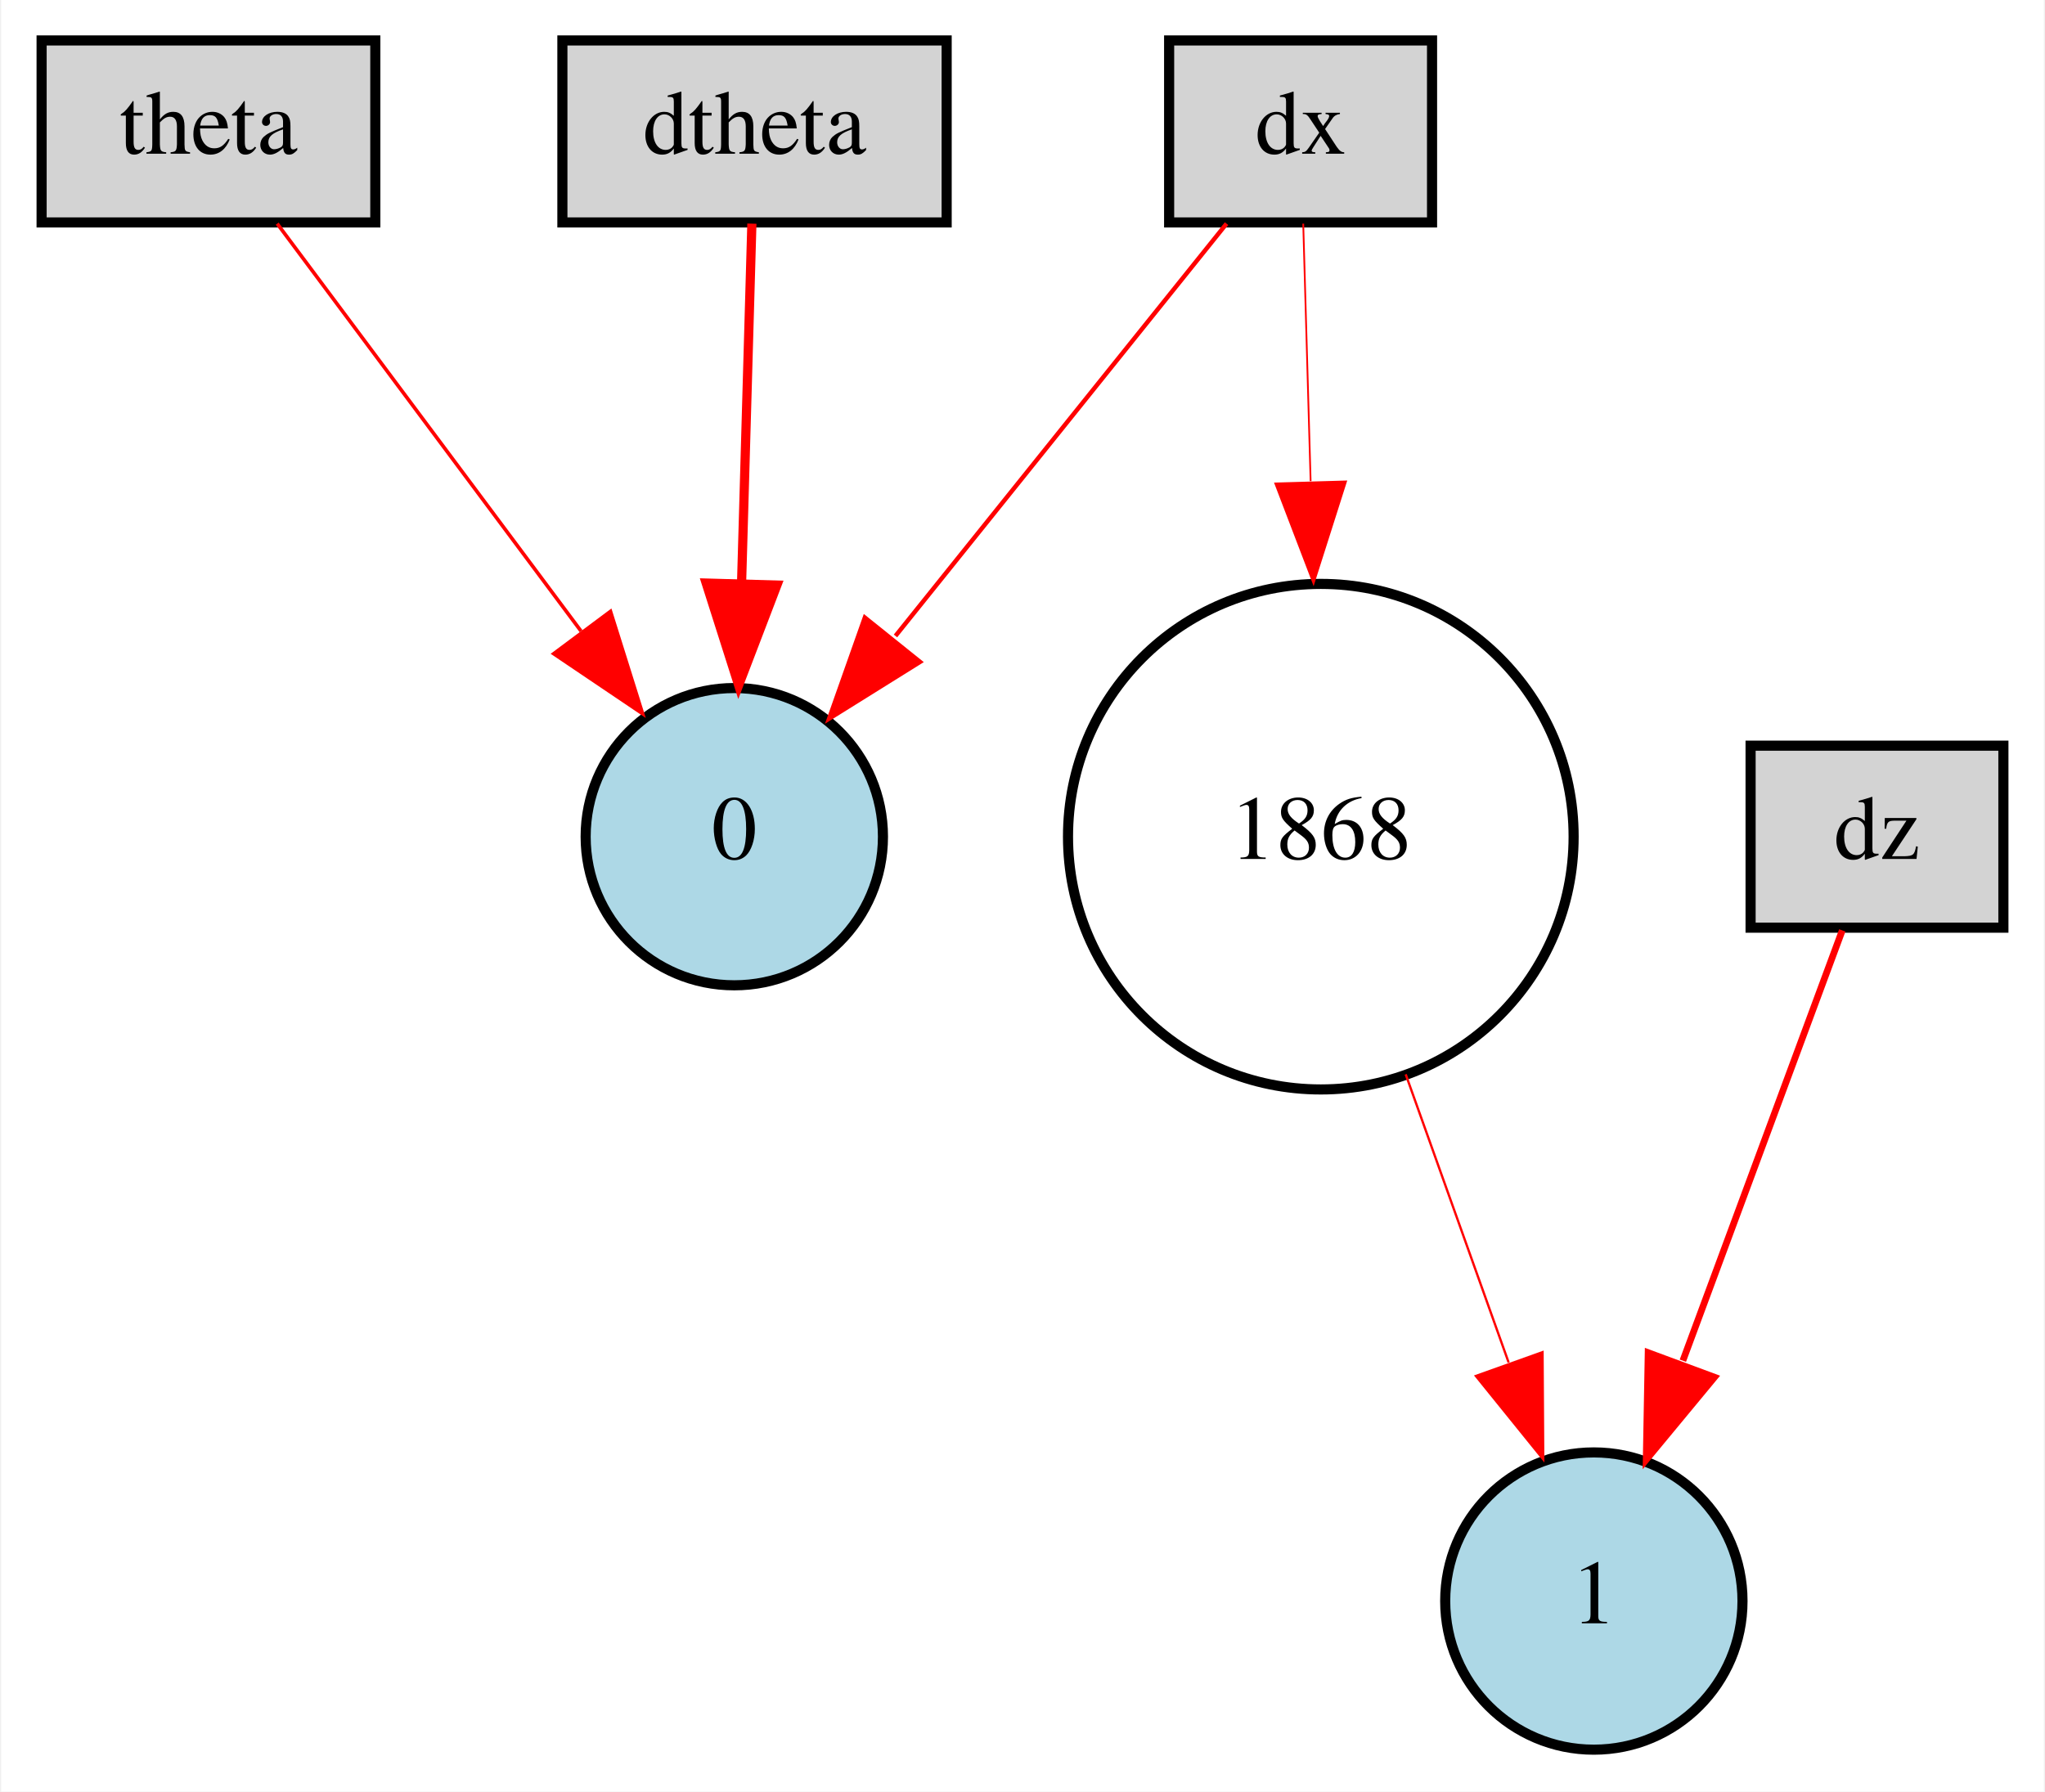
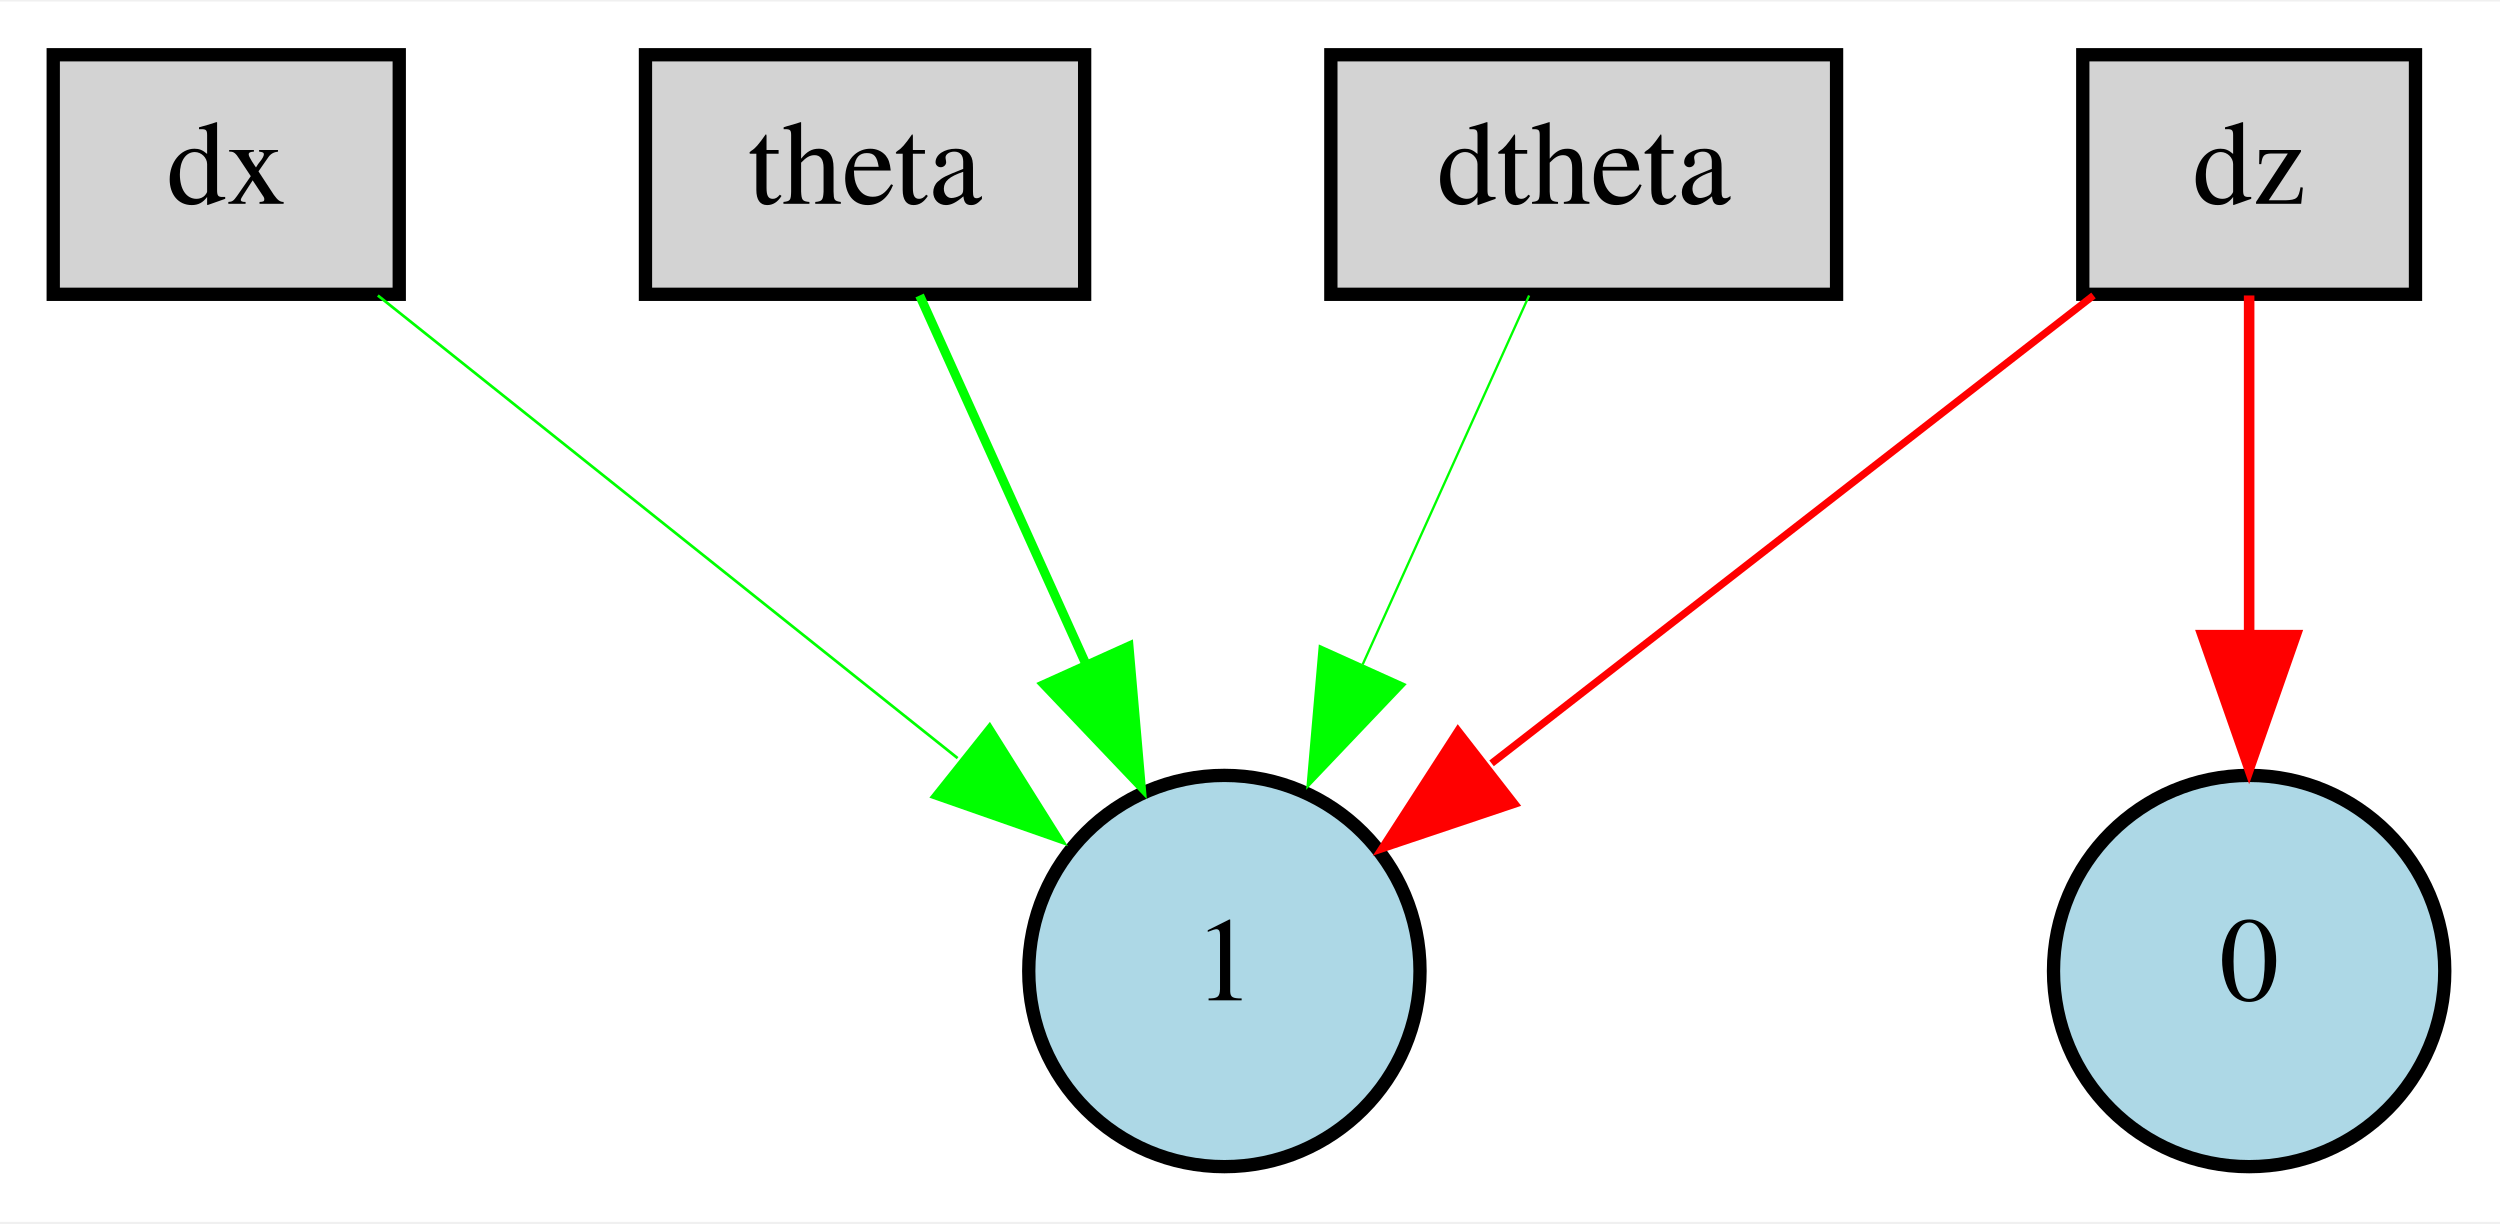
- <svg xmlns="http://www.w3.org/2000/svg" width="202pt" height="177pt" viewBox="0.00 0.00 202.00 177.20">
-   <g id="graph0" class="graph" transform="scale(1 1) rotate(0) translate(4 173.196)">
-     <polygon fill="#ffffff" stroke="transparent" points="-4,4 -4,-173.196 198,-173.196 198,4 -4,4" />
+ <svg xmlns="http://www.w3.org/2000/svg" width="188pt" height="92pt" viewBox="0.00 0.00 187.85 91.70">
+   <g id="graph0" class="graph" transform="scale(1 1) rotate(0) translate(4 87.6985)">
+     <polygon fill="#ffffff" stroke="transparent" points="-4,4 -4,-87.698 183.849,-87.698 183.849,4 -4,4" />
    <g id="node1" class="node">
-       <polygon fill="#d3d3d3" stroke="#000000" points="137.5,-169.196 111.5,-169.196 111.5,-151.196 137.5,-151.196 137.5,-169.196" />
-       <text text-anchor="middle" x="124.5" y="-157.996" font-family="Times,serif" font-size="9.00" fill="#000000">dx</text>
+       <polygon fill="#d3d3d3" stroke="#000000" points="26,-83.698 0,-83.698 0,-65.698 26,-65.698 26,-83.698" />
+       <text text-anchor="middle" x="13" y="-72.499" font-family="Times,serif" font-size="9.00" fill="#000000">dx</text>
+     </g>
+     <g id="node6" class="node">
+       <ellipse fill="#add8e6" stroke="#000000" cx="88" cy="-14.849" rx="14.7" ry="14.7" />
+       <text text-anchor="middle" x="88" y="-12.649" font-family="Times,serif" font-size="9.00" fill="#000000">1</text>
+     </g>
+     <g id="edge4" class="edge">
+       <path fill="none" stroke="#00ff00" stroke-width=".206" d="M24.391,-65.609C35.929,-56.401 54.013,-41.97 67.955,-30.845" />
+       <polygon fill="#00ff00" stroke="#00ff00" stroke-width=".206" points="70.371,-33.395 76.004,-24.422 66.005,-27.923 70.371,-33.395" />
+     </g>
+     <g id="node2" class="node">
+       <polygon fill="#d3d3d3" stroke="#000000" points="177.5,-83.698 152.5,-83.698 152.5,-65.698 177.5,-65.698 177.5,-83.698" />
+       <text text-anchor="middle" x="165" y="-72.499" font-family="Times,serif" font-size="9.00" fill="#000000">dz</text>
    </g>
    <g id="node5" class="node">
-       <ellipse fill="#add8e6" stroke="#000000" cx="68.5" cy="-90.447" rx="14.7" ry="14.7" />
-       <text text-anchor="middle" x="68.5" y="-88.247" font-family="Times,serif" font-size="9.00" fill="#000000">0</text>
+       <ellipse fill="#add8e6" stroke="#000000" cx="165" cy="-14.849" rx="14.7" ry="14.7" />
+       <text text-anchor="middle" x="165" y="-12.649" font-family="Times,serif" font-size="9.00" fill="#000000">0</text>
    </g>
-     <g id="edge4" class="edge">
-       <path fill="none" stroke="#ff0000" stroke-width=".433" d="M117.179,-151.077C108.91,-140.779 95.205,-123.709 84.44,-110.301" />
-       <polygon fill="#ff0000" stroke="#ff0000" stroke-width=".433" points="86.867,-107.733 77.877,-102.126 81.409,-112.115 86.867,-107.733" />
-     </g>
-     <g id="node7" class="node">
-       <ellipse fill="#ffffff" stroke="#000000" cx="126.5" cy="-90.447" rx="25" ry="25" />
-       <text text-anchor="middle" x="126.5" y="-88.247" font-family="Times,serif" font-size="9.00" fill="#000000">1868</text>
+     <g id="edge3" class="edge">
+       <path fill="none" stroke="#ff0000" stroke-width=".793" d="M165,-65.609C165,-58.84 165,-49.247 165,-40.221" />
+       <polygon fill="#ff0000" stroke="#ff0000" stroke-width=".793" points="168.5,-40.087 165,-30.087 161.5,-40.087 168.5,-40.087" />
    </g>
    <g id="edge5" class="edge">
-       <path fill="none" stroke="#ff0000" stroke-width=".174" d="M124.761,-151.077C124.951,-144.461 125.221,-135.049 125.492,-125.61" />
-       <polygon fill="#ff0000" stroke="#ff0000" stroke-width=".174" points="128.994,-125.583 125.782,-115.487 121.997,-125.382 128.994,-125.583" />
-     </g>
-     <g id="node2" class="node">
-       <polygon fill="#d3d3d3" stroke="#000000" points="194,-99.447 169,-99.447 169,-81.447 194,-81.447 194,-99.447" />
-       <text text-anchor="middle" x="181.5" y="-88.247" font-family="Times,serif" font-size="9.00" fill="#000000">dz</text>
-     </g>
-     <g id="node6" class="node">
-       <ellipse fill="#add8e6" stroke="#000000" cx="153.5" cy="-14.849" rx="14.7" ry="14.7" />
-       <text text-anchor="middle" x="153.5" y="-12.649" font-family="Times,serif" font-size="9.00" fill="#000000">1</text>
-     </g>
-     <g id="edge3" class="edge">
-       <path fill="none" stroke="#ff0000" stroke-width=".663" d="M178.067,-81.177C174.165,-70.644 167.647,-53.044 162.304,-38.62" />
-       <polygon fill="#ff0000" stroke="#ff0000" stroke-width=".663" points="165.432,-36.987 158.676,-28.825 158.868,-39.418 165.432,-36.987" />
+       <path fill="none" stroke="#ff0000" stroke-width=".547" d="M153.305,-65.609C141.32,-56.293 122.455,-41.63 108.076,-30.454" />
+       <polygon fill="#ff0000" stroke="#ff0000" stroke-width=".547" points="109.848,-27.398 99.805,-24.025 105.552,-32.925 109.848,-27.398" />
    </g>
    <g id="node3" class="node">
-       <polygon fill="#d3d3d3" stroke="#000000" points="33,-169.196 0,-169.196 0,-151.196 33,-151.196 33,-169.196" />
-       <text text-anchor="middle" x="16.5" y="-157.996" font-family="Times,serif" font-size="9.00" fill="#000000">theta</text>
+       <polygon fill="#d3d3d3" stroke="#000000" points="77.5,-83.698 44.5,-83.698 44.5,-65.698 77.5,-65.698 77.5,-83.698" />
+       <text text-anchor="middle" x="61" y="-72.499" font-family="Times,serif" font-size="9.00" fill="#000000">theta</text>
    </g>
    <g id="edge1" class="edge">
-       <path fill="none" stroke="#ff0000" stroke-width=".354" d="M23.298,-151.077C30.886,-140.9 43.404,-124.109 53.345,-110.775" />
-       <polygon fill="#ff0000" stroke="#ff0000" stroke-width=".354" points="56.256,-112.726 59.427,-102.617 50.644,-108.542 56.256,-112.726" />
+       <path fill="none" stroke="#00ff00" stroke-width=".686" d="M65.101,-65.609C68.42,-58.251 73.244,-47.557 77.61,-37.881" />
+       <polygon fill="#00ff00" stroke="#00ff00" stroke-width=".686" points="80.828,-39.259 81.749,-28.704 74.447,-36.38 80.828,-39.259" />
    </g>
    <g id="node4" class="node">
-       <polygon fill="#d3d3d3" stroke="#000000" points="89.5,-169.196 51.5,-169.196 51.5,-151.196 89.5,-151.196 89.5,-169.196" />
-       <text text-anchor="middle" x="70.5" y="-157.996" font-family="Times,serif" font-size="9.00" fill="#000000">dtheta</text>
+       <polygon fill="#d3d3d3" stroke="#000000" points="134,-83.698 96,-83.698 96,-65.698 134,-65.698 134,-83.698" />
+       <text text-anchor="middle" x="115" y="-72.499" font-family="Times,serif" font-size="9.00" fill="#000000">dtheta</text>
    </g>
    <g id="edge2" class="edge">
-       <path fill="none" stroke="#ff0000" stroke-width=".908" d="M70.239,-151.077C69.981,-142.11 69.577,-128.008 69.223,-115.66" />
-       <polygon fill="#ff0000" stroke="#ff0000" stroke-width=".908" points="72.715,-115.33 68.93,-105.434 65.718,-115.53 72.715,-115.33" />
-     </g>
-     <g id="edge6" class="edge">
-       <path fill="none" stroke="#ff0000" stroke-width=".227" d="M134.895,-66.942C138.134,-57.872 141.833,-47.515 145.075,-38.438" />
-       <polygon fill="#ff0000" stroke="#ff0000" stroke-width=".227" points="148.425,-39.464 148.493,-28.869 141.833,-37.109 148.425,-39.464" />
+       <path fill="none" stroke="#00ff00" stroke-width=".175" d="M110.899,-65.609C107.58,-58.251 102.756,-47.557 98.39,-37.881" />
+       <polygon fill="#00ff00" stroke="#00ff00" stroke-width=".175" points="101.553,-36.38 94.251,-28.704 95.172,-39.259 101.553,-36.38" />
    </g>
  </g>
</svg>
